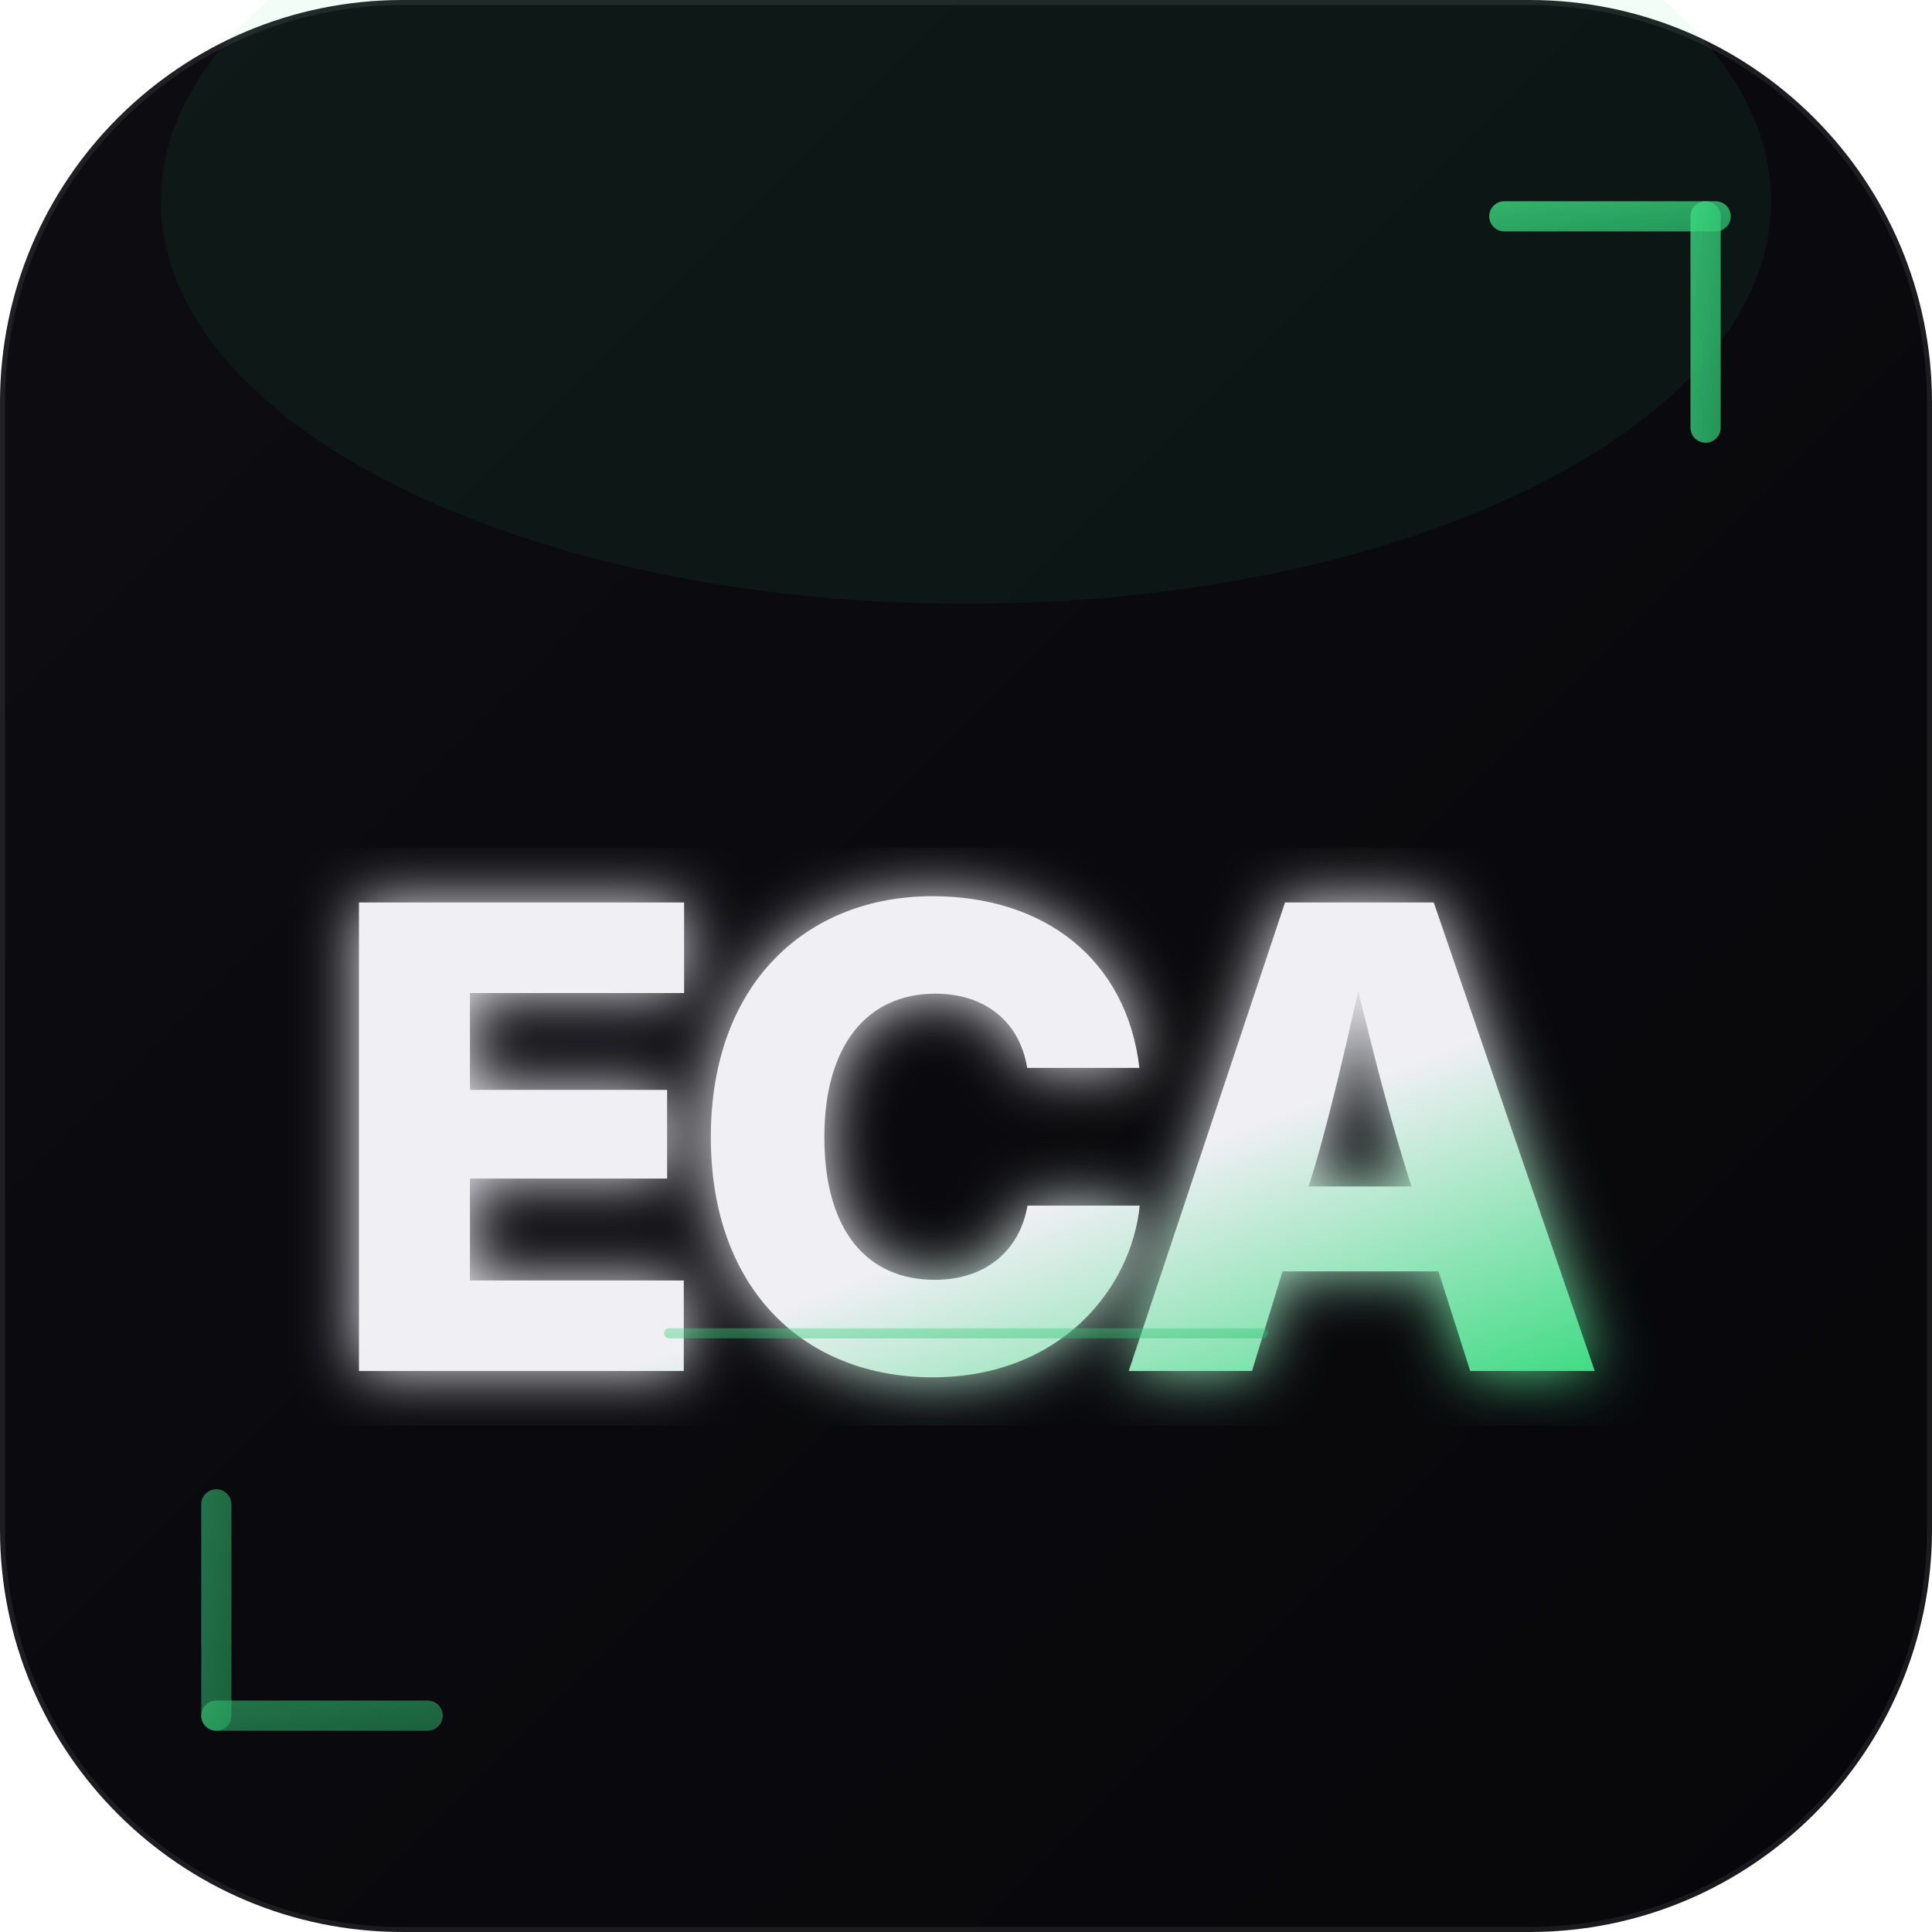
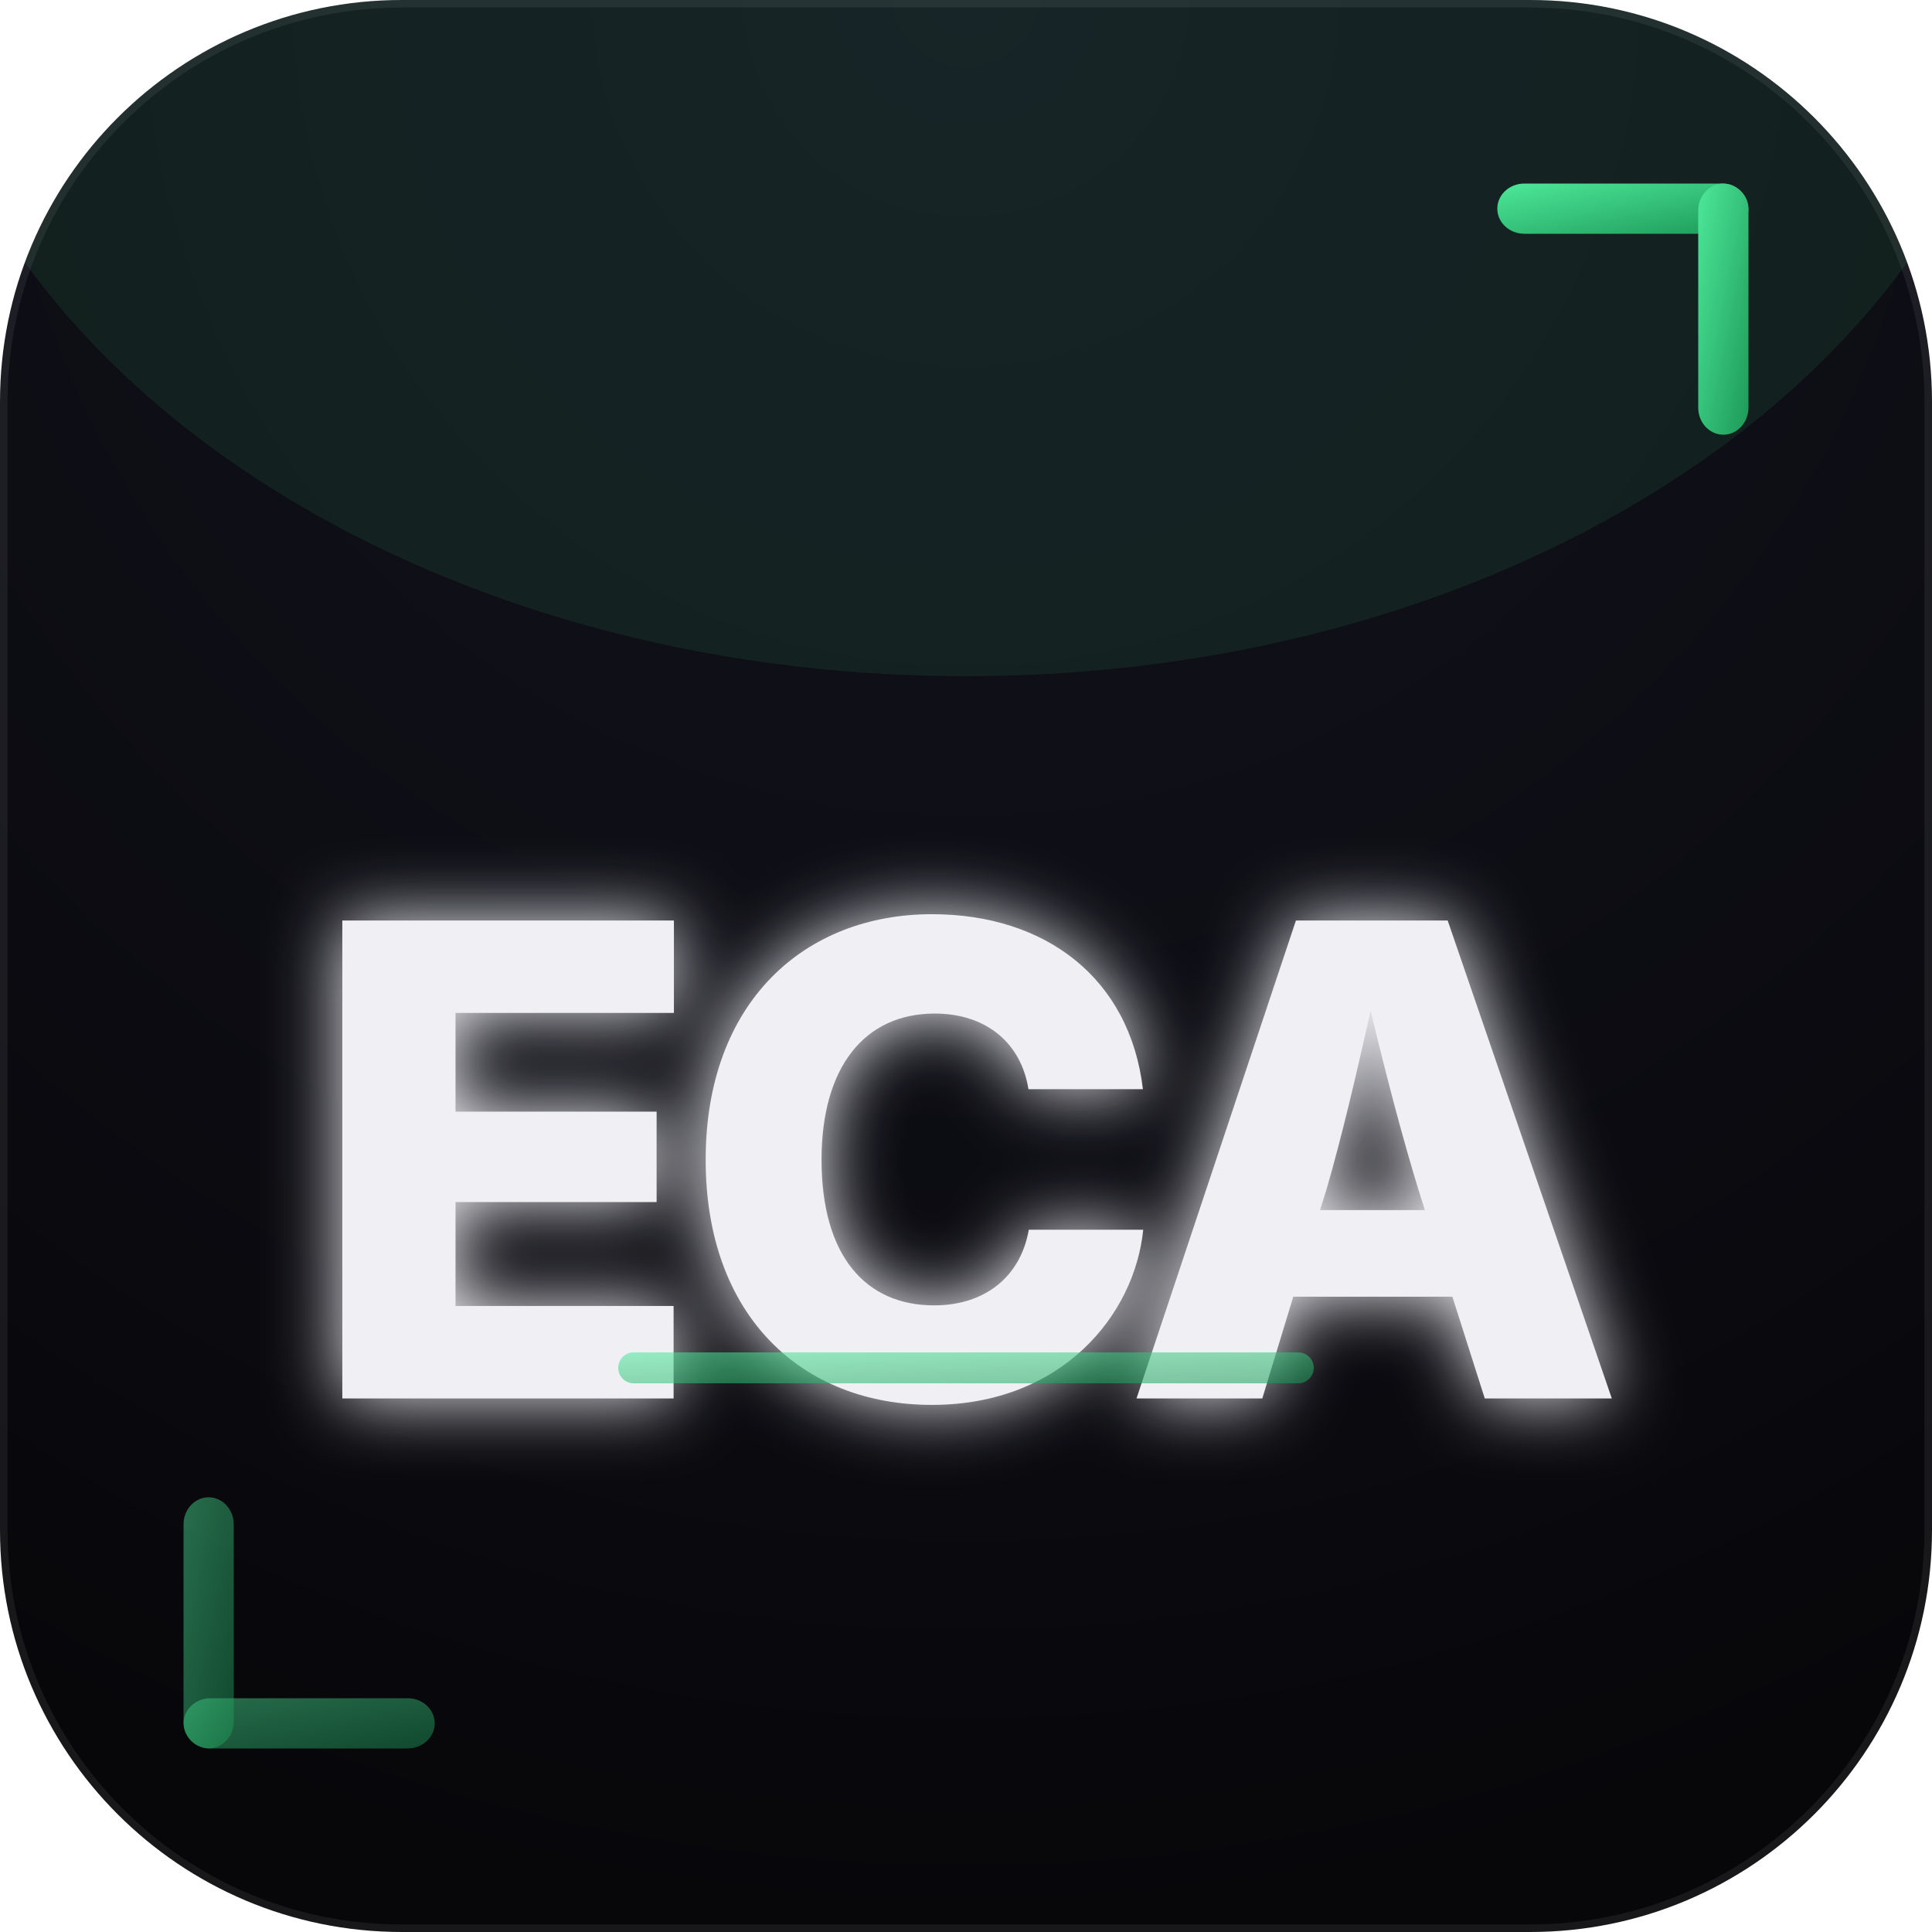
<svg xmlns="http://www.w3.org/2000/svg" width="192" height="192" viewBox="0 0 192 192">
  <defs>
-     <linearGradient id="bg" x1="0%" y1="0%" x2="100%" y2="100%">
-       <stop offset="0%" stop-color="#0D0D12" />
+     <radialGradient id="bg192" cx="50%" cy="0%" r="100%">
+       <stop offset="0%" stop-color="#141420" />
      <stop offset="100%" stop-color="#07070A" />
+     </radialGradient>
+     <linearGradient id="g192" x1="0%" y1="0%" x2="100%" y2="100%">
+       <stop offset="0%" stop-color="#4DE89A" />
+       <stop offset="100%" stop-color="#1D9958" />
    </linearGradient>
-     <linearGradient id="green" x1="0%" y1="0%" x2="100%" y2="100%">
-       <stop offset="0%" stop-color="#3DDB82" />
-       <stop offset="100%" stop-color="#2AB86A" />
-     </linearGradient>
-     <linearGradient id="text" x1="0%" y1="0%" x2="100%" y2="100%">
-       <stop offset="0%" stop-color="#EFEFF4" />
-       <stop offset="60%" stop-color="#EFEFF4" />
-       <stop offset="100%" stop-color="#3DDB82" />
-     </linearGradient>
-     <filter id="glow">
-       <feGaussianBlur stdDeviation="3" result="blur" />
+     <filter id="glow192" x="-20%" y="-20%" width="140%" height="140%">
+       <feGaussianBlur stdDeviation="3.456" result="b" />
      <feMerge>
-         <feMergeNode in="blur" />
+         <feMergeNode in="b" />
        <feMergeNode in="SourceGraphic" />
      </feMerge>
    </filter>
+     <clipPath id="clip192">
+       <rect width="192" height="192" rx="39.936" />
+     </clipPath>
  </defs>
-   <rect width="192" height="192" rx="40" fill="url(#bg)" />
-   <rect width="192" height="192" rx="40" fill="none" stroke="rgba(255,255,255,0.08)" stroke-width="1" />
-   <ellipse cx="96" cy="20" rx="80" ry="40" fill="rgba(61,219,130,0.06)" />
-   <rect x="148" y="20" width="24" height="3" rx="1.5" fill="url(#green)" opacity="0.8" />
-   <rect x="168" y="20" width="3" height="24" rx="1.5" fill="url(#green)" opacity="0.8" />
-   <rect x="20" y="169" width="24" height="3" rx="1.5" fill="url(#green)" opacity="0.5" />
-   <rect x="20" y="148" width="3" height="24" rx="1.5" fill="url(#green)" opacity="0.5" />
-   <text x="96" y="112" font-family="system-ui,-apple-system,sans-serif" font-weight="800" font-size="64" fill="url(#text)" text-anchor="middle" dominant-baseline="middle" letter-spacing="-3" filter="url(#glow)">ECA</text>
-   <rect x="66" y="132" width="60" height="1" rx="0.5" fill="url(#green)" opacity="0.4" />
+   <rect width="192" height="192" rx="39.936" fill="url(#bg192)" />
+   <ellipse cx="96" cy="-9.6" rx="105.6" ry="76.8" fill="rgba(61,219,130,0.09)" clip-path="url(#clip192)" />
+   <rect x="148.8" y="18.24" width="24.96" height="4.992" rx="2.688" fill="url(#g192)" />
+   <rect x="168.768" y="18.24" width="4.992" height="24.96" rx="2.688" fill="url(#g192)" />
+   <rect x="18.24" y="168.768" width="24.96" height="4.992" rx="2.688" fill="url(#g192)" opacity="0.45" />
+   <rect x="18.24" y="148.8" width="4.992" height="24.96" rx="2.688" fill="url(#g192)" opacity="0.45" />
+   <text x="96" y="114.24" font-family="-apple-system,BlinkMacSystemFont,Helvetica Neue,sans-serif" font-weight="800" font-size="65.28" fill="#EFEFF4" text-anchor="middle" dominant-baseline="middle" letter-spacing="-2.611" filter="url(#glow192)">ECA</text>
+   <rect x="61.44" y="134.4" width="69.12" height="3.072" rx="1.536" fill="url(#g192)" opacity="0.55" />
+   <rect width="192" height="192" rx="39.936" fill="none" stroke="rgba(255,255,255,0.07)" stroke-width="1.5" />
</svg>
